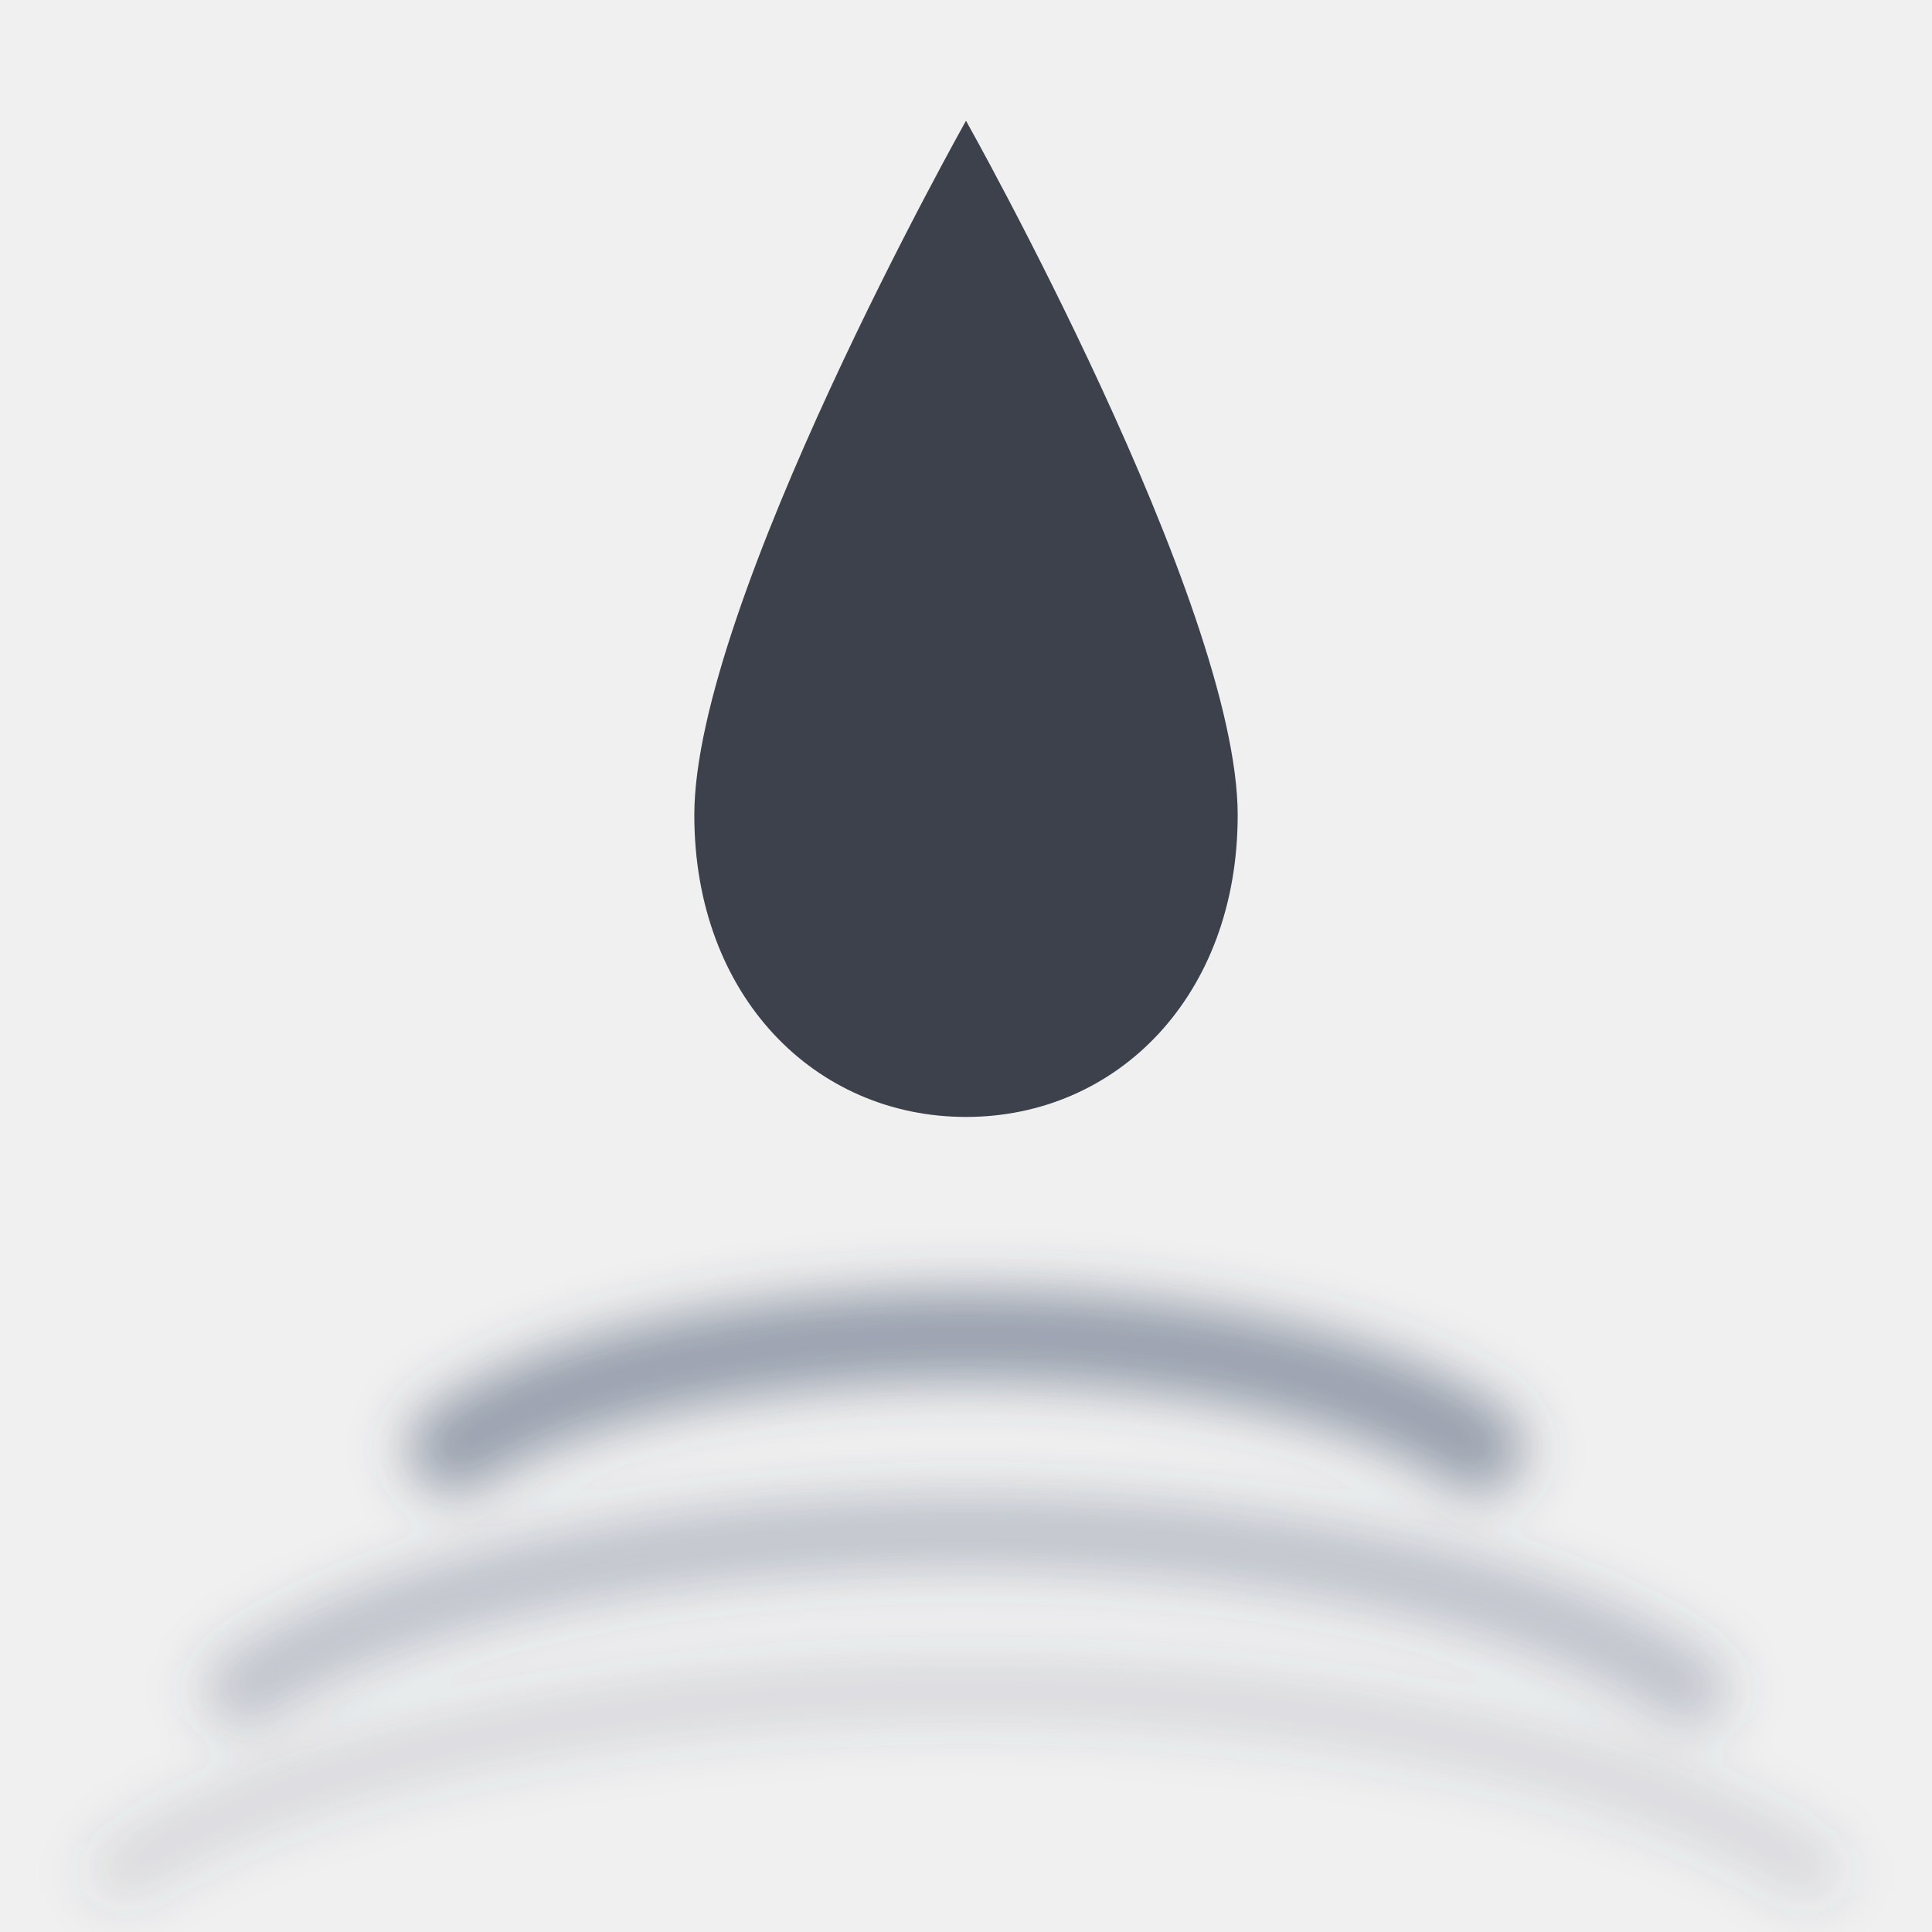
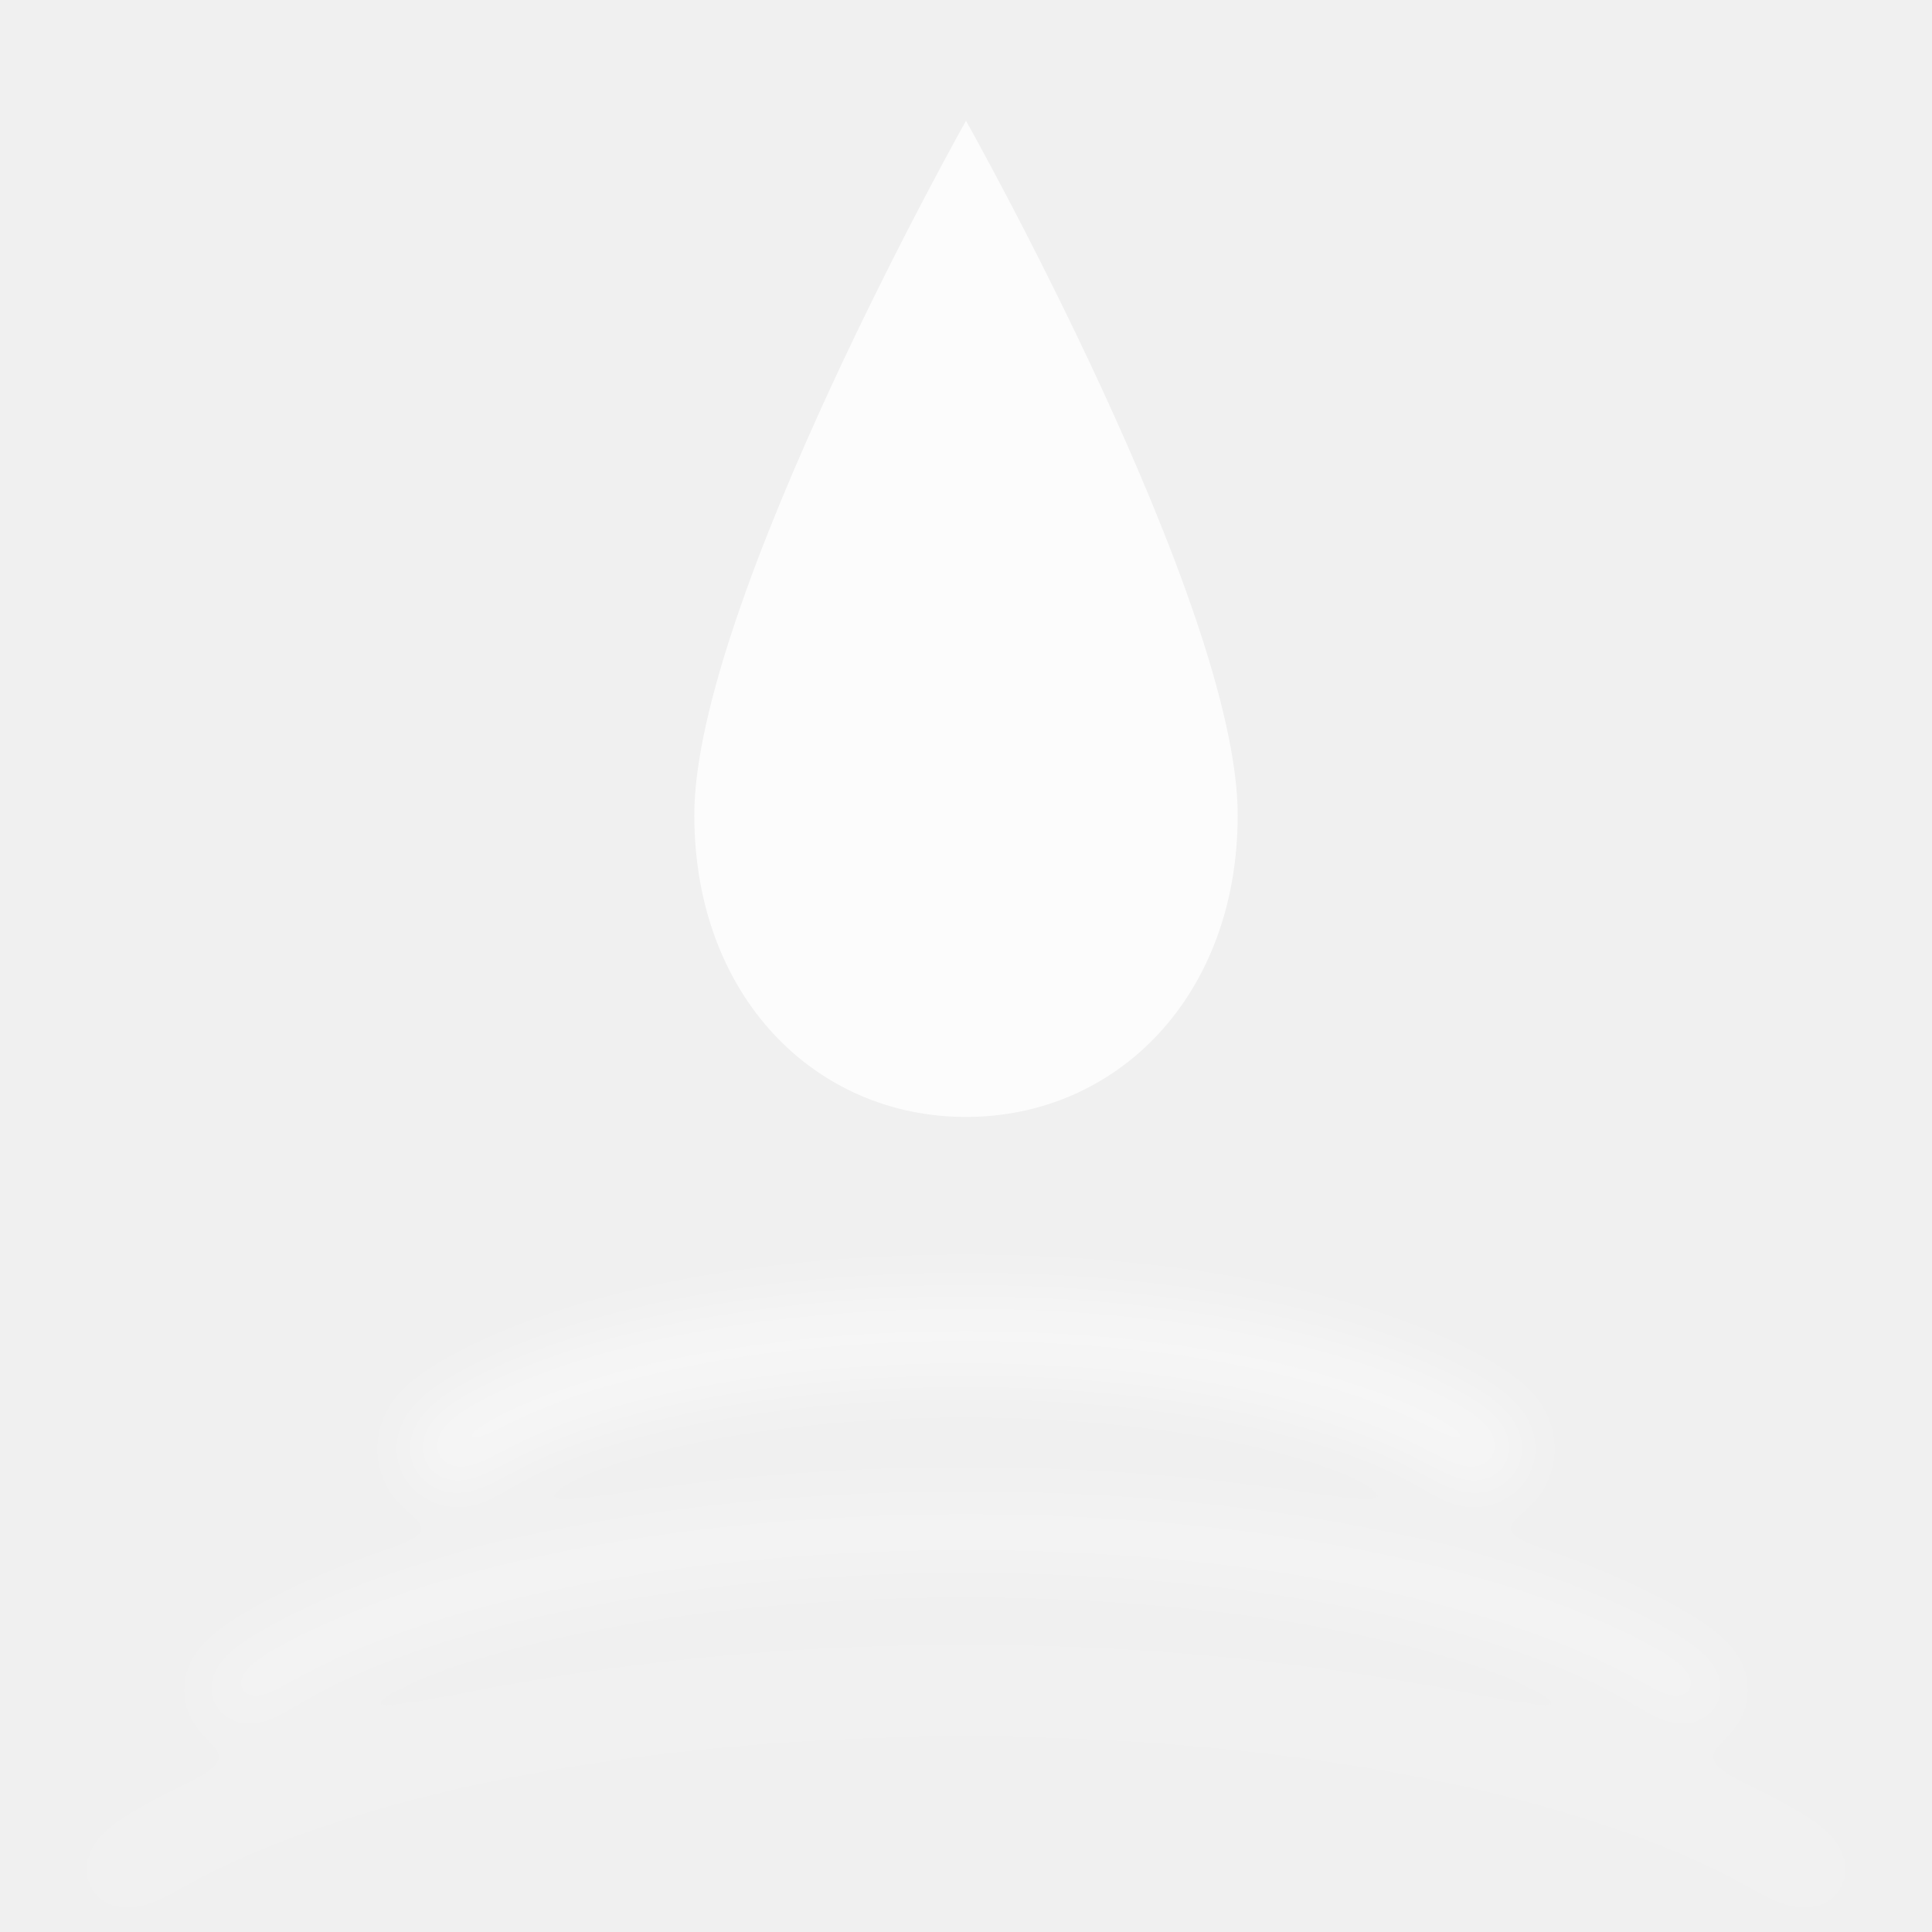
<svg xmlns="http://www.w3.org/2000/svg" width="128" height="128" viewBox="0 0 128 128">
  <defs>
    <filter id="w_soft" x="-50%" y="-50%" width="200%" height="200%">
      <feGaussianBlur stdDeviation="1.8" />
    </filter>
  </defs>
-   <path d="M64 8 C 64 8 82 40 82 54 C 82 66 74 74 64 74 C 54 74 46 66 46 54 C 46 40 64 8 64 8 Z" fill="#111622" fill-opacity="0.8" />
-   <g fill="none" stroke="#3D4E69" stroke-linecap="round" filter="url(#w_soft)">
-     <path d="M30 96 C 44 86 84 86 98 96" stroke-width="6" stroke-opacity="0.5" />
-     <path d="M16 112 C 36 98 92 98 112 112" stroke-width="5" stroke-opacity="0.28" />
-     <path d="M8 124 C 32 108 96 108 120 124" stroke-width="4" stroke-opacity="0.15" />
+   <path d="M64 8 C 64 8 82 40 82 54 C 82 66 74 74 64 74 C 54 74 46 66 46 54 C 46 40 64 8 64 8 Z" fill="#FFFFFF" fill-opacity="0.8" />
+   <g fill="none" stroke="#FFFFFF" stroke-linecap="round" filter="url(#w_soft)">
+     <path d="M30 96 C 44 86 84 86 98 96" stroke-width="6" stroke-opacity="0.40" />
+     <path d="M16 112 C 36 98 92 98 112 112" stroke-width="5" stroke-opacity="0.22" />
+     <path d="M8 124 C 32 108 96 108 120 124" stroke-width="4" stroke-opacity="0.12" />
  </g>
</svg>
